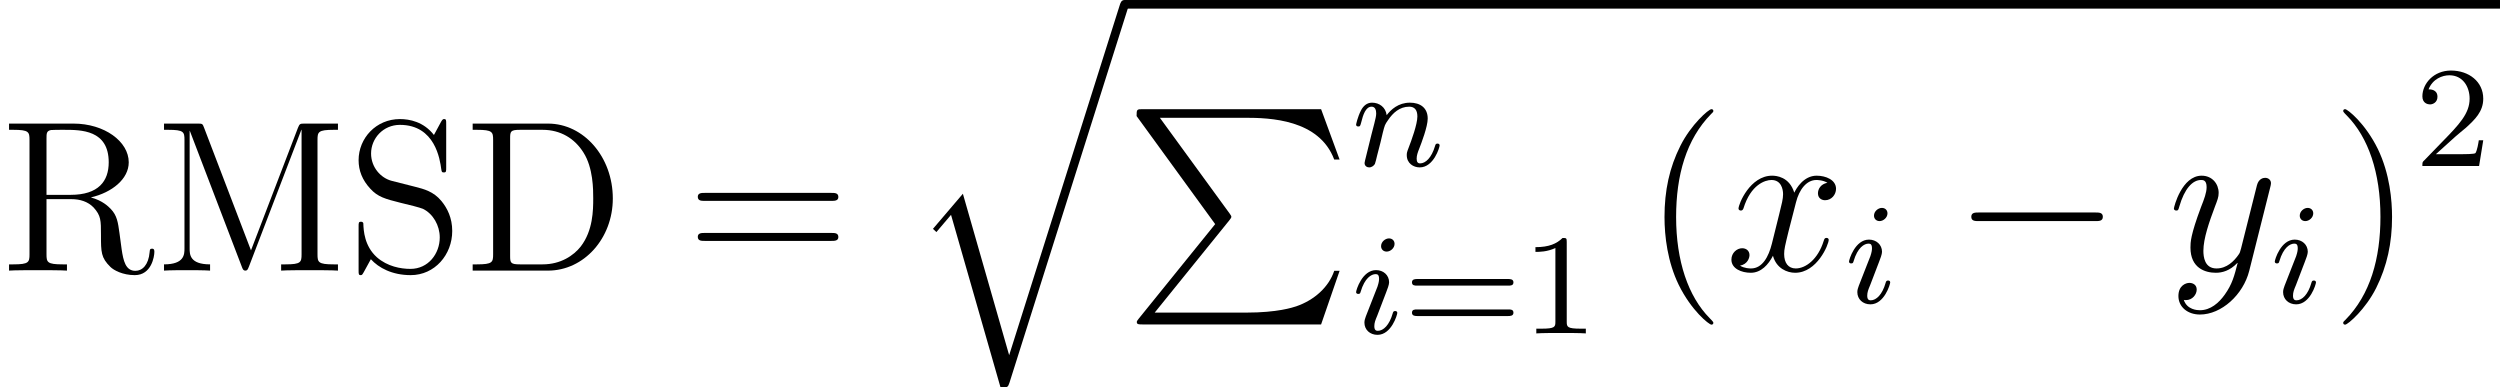
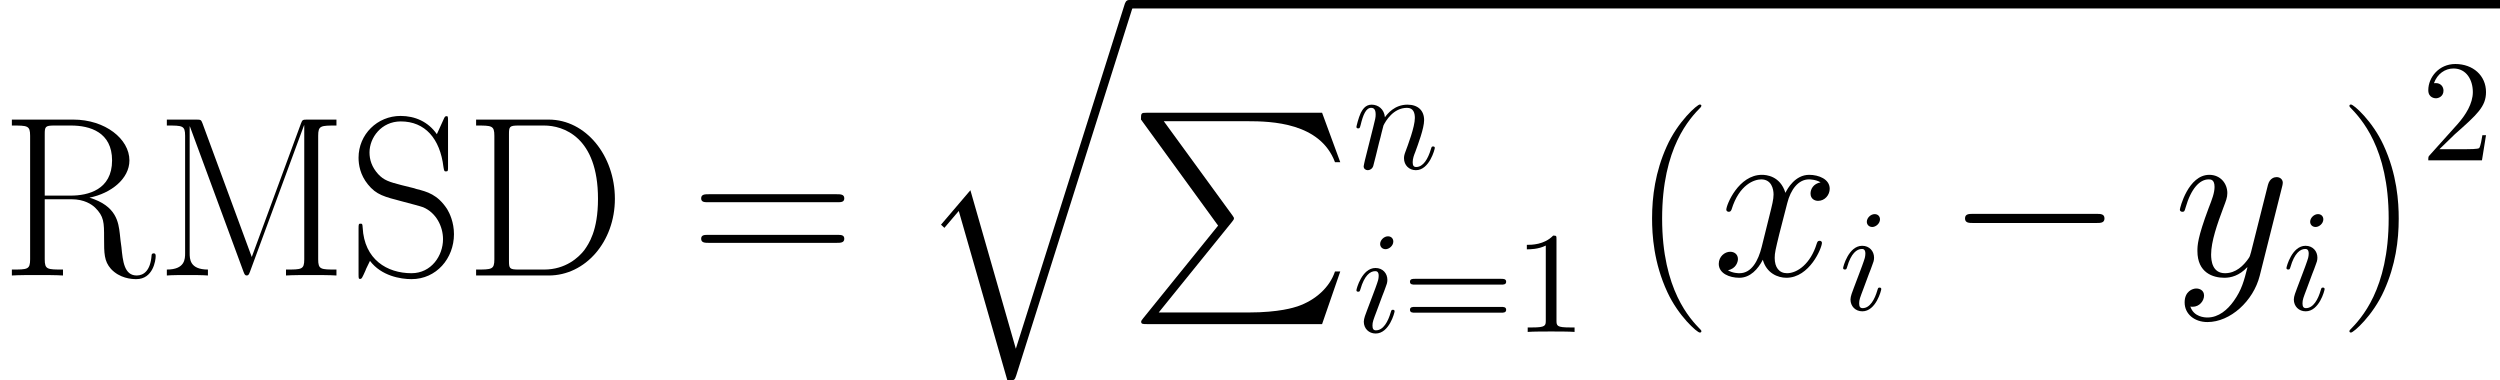
- <svg xmlns="http://www.w3.org/2000/svg" xmlns:xlink="http://www.w3.org/1999/xlink" height="21.441pt" version="1.1" viewBox="-0.001 -21.52 138.837 21.441" width="138.837pt">
+ <svg xmlns="http://www.w3.org/2000/svg" xmlns:xlink="http://www.w3.org/1999/xlink" height="28.588pt" version="1.1" viewBox="-0.001 -28.693 188.546 28.588" width="188.546pt">
  <defs>
-     <path d="M5.033 6.384L0.789 11.632C0.693 11.752 0.681 11.776 0.681 11.824C0.681 11.955 0.789 11.955 1.004 11.955H10.915L11.943 8.978H11.644C11.345 9.875 10.544 10.604 9.528 10.951C9.337 11.011 8.512 11.298 6.755 11.298H1.674L5.822 6.169C5.906 6.061 5.93 6.025 5.93 5.978S5.918 5.918 5.846 5.81L1.961 0.478H6.695C8.058 0.478 10.807 0.562 11.644 2.798H11.943L10.915 0H1.004C0.681 0 0.669 0.012 0.669 0.383L5.033 6.384Z" id="g0-80" />
-     <path d="M5.547 19.248L2.977 10.281L1.315 12.23L1.506 12.409L2.319 11.453L5.069 21.041C5.464 21.041 5.475 21.041 5.571 20.754L12.134 0C12.194 -0.179 12.194 -0.227 12.194 -0.239C12.194 -0.371 12.099 -0.478 11.955 -0.478C11.776 -0.478 11.728 -0.323 11.68 -0.167L5.547 19.248Z" id="g0-113" />
-     <path d="M2.503 -5.077C2.503 -5.292 2.487 -5.3 2.271 -5.3C1.945 -4.981 1.522 -4.79 0.765 -4.79V-4.527C0.98 -4.527 1.411 -4.527 1.873 -4.742V-0.654C1.873 -0.359 1.849 -0.263 1.092 -0.263H0.813V0C1.14 -0.024 1.825 -0.024 2.184 -0.024S3.236 -0.024 3.563 0V-0.263H3.284C2.527 -0.263 2.503 -0.359 2.503 -0.654V-5.077Z" id="g4-49" />
-     <path d="M2.248 -1.626C2.375 -1.745 2.71 -2.008 2.837 -2.12C3.332 -2.574 3.802 -3.013 3.802 -3.738C3.802 -4.686 3.005 -5.3 2.008 -5.3C1.052 -5.3 0.422 -4.575 0.422 -3.865C0.422 -3.475 0.733 -3.419 0.845 -3.419C1.012 -3.419 1.259 -3.539 1.259 -3.842C1.259 -4.256 0.861 -4.256 0.765 -4.256C0.996 -4.838 1.53 -5.037 1.921 -5.037C2.662 -5.037 3.045 -4.407 3.045 -3.738C3.045 -2.909 2.463 -2.303 1.522 -1.339L0.518 -0.303C0.422 -0.215 0.422 -0.199 0.422 0H3.571L3.802 -1.427H3.555C3.531 -1.267 3.467 -0.869 3.371 -0.717C3.324 -0.654 2.718 -0.654 2.59 -0.654H1.172L2.248 -1.626Z" id="g4-50" />
-     <path d="M5.826 -2.654C5.946 -2.654 6.105 -2.654 6.105 -2.837S5.914 -3.021 5.794 -3.021H0.781C0.662 -3.021 0.47 -3.021 0.47 -2.837S0.63 -2.654 0.749 -2.654H5.826ZM5.794 -0.964C5.914 -0.964 6.105 -0.964 6.105 -1.148S5.946 -1.331 5.826 -1.331H0.749C0.63 -1.331 0.47 -1.331 0.47 -1.148S0.662 -0.964 0.781 -0.964H5.794Z" id="g4-61" />
-     <path d="M2.375 -4.973C2.375 -5.149 2.248 -5.276 2.064 -5.276C1.857 -5.276 1.626 -5.085 1.626 -4.846C1.626 -4.67 1.753 -4.543 1.937 -4.543C2.144 -4.543 2.375 -4.734 2.375 -4.973ZM1.211 -2.048L0.781 -0.948C0.741 -0.829 0.701 -0.733 0.701 -0.598C0.701 -0.207 1.004 0.08 1.427 0.08C2.2 0.08 2.527 -1.036 2.527 -1.14C2.527 -1.219 2.463 -1.243 2.407 -1.243C2.311 -1.243 2.295 -1.188 2.271 -1.108C2.088 -0.47 1.761 -0.143 1.443 -0.143C1.347 -0.143 1.251 -0.183 1.251 -0.399C1.251 -0.59 1.307 -0.733 1.411 -0.98C1.49 -1.196 1.57 -1.411 1.658 -1.626L1.905 -2.271C1.977 -2.455 2.072 -2.702 2.072 -2.837C2.072 -3.236 1.753 -3.515 1.347 -3.515C0.574 -3.515 0.239 -2.399 0.239 -2.295C0.239 -2.224 0.295 -2.192 0.359 -2.192C0.462 -2.192 0.47 -2.24 0.494 -2.319C0.717 -3.076 1.084 -3.292 1.323 -3.292C1.435 -3.292 1.514 -3.252 1.514 -3.029C1.514 -2.949 1.506 -2.837 1.427 -2.598L1.211 -2.048Z" id="g2-105" />
-     <path d="M1.594 -1.307C1.618 -1.427 1.698 -1.73 1.722 -1.849C1.833 -2.279 1.833 -2.287 2.016 -2.55C2.279 -2.941 2.654 -3.292 3.188 -3.292C3.475 -3.292 3.642 -3.124 3.642 -2.75C3.642 -2.311 3.308 -1.403 3.156 -1.012C3.053 -0.749 3.053 -0.701 3.053 -0.598C3.053 -0.143 3.427 0.08 3.77 0.08C4.551 0.08 4.878 -1.036 4.878 -1.14C4.878 -1.219 4.814 -1.243 4.758 -1.243C4.663 -1.243 4.647 -1.188 4.623 -1.108C4.431 -0.454 4.097 -0.143 3.794 -0.143C3.666 -0.143 3.602 -0.223 3.602 -0.406S3.666 -0.765 3.746 -0.964C3.865 -1.267 4.216 -2.184 4.216 -2.63C4.216 -3.228 3.802 -3.515 3.228 -3.515C2.582 -3.515 2.168 -3.124 1.937 -2.821C1.881 -3.26 1.53 -3.515 1.124 -3.515C0.837 -3.515 0.638 -3.332 0.51 -3.084C0.319 -2.71 0.239 -2.311 0.239 -2.295C0.239 -2.224 0.295 -2.192 0.359 -2.192C0.462 -2.192 0.47 -2.224 0.526 -2.431C0.622 -2.821 0.765 -3.292 1.1 -3.292C1.307 -3.292 1.355 -3.092 1.355 -2.917C1.355 -2.774 1.315 -2.622 1.251 -2.359C1.235 -2.295 1.116 -1.825 1.084 -1.714L0.789 -0.518C0.757 -0.399 0.709 -0.199 0.709 -0.167C0.709 0.016 0.861 0.08 0.964 0.08C1.108 0.08 1.227 -0.016 1.283 -0.112C1.307 -0.159 1.371 -0.43 1.411 -0.598L1.594 -1.307Z" id="g2-110" />
-     <path d="M7.878 -2.75C8.082 -2.75 8.297 -2.75 8.297 -2.989S8.082 -3.228 7.878 -3.228H1.411C1.207 -3.228 0.992 -3.228 0.992 -2.989S1.207 -2.75 1.411 -2.75H7.878Z" id="g1-0" />
-     <path d="M5.667 -4.878C5.284 -4.806 5.141 -4.519 5.141 -4.292C5.141 -4.005 5.368 -3.909 5.535 -3.909C5.894 -3.909 6.145 -4.22 6.145 -4.543C6.145 -5.045 5.571 -5.272 5.069 -5.272C4.34 -5.272 3.933 -4.555 3.826 -4.328C3.551 -5.224 2.809 -5.272 2.594 -5.272C1.375 -5.272 0.729 -3.706 0.729 -3.443C0.729 -3.395 0.777 -3.335 0.861 -3.335C0.956 -3.335 0.98 -3.407 1.004 -3.455C1.411 -4.782 2.212 -5.033 2.558 -5.033C3.096 -5.033 3.204 -4.531 3.204 -4.244C3.204 -3.981 3.132 -3.706 2.989 -3.132L2.582 -1.494C2.403 -0.777 2.056 -0.12 1.423 -0.12C1.363 -0.12 1.064 -0.12 0.813 -0.275C1.243 -0.359 1.339 -0.717 1.339 -0.861C1.339 -1.1 1.16 -1.243 0.933 -1.243C0.646 -1.243 0.335 -0.992 0.335 -0.61C0.335 -0.108 0.897 0.12 1.411 0.12C1.985 0.12 2.391 -0.335 2.642 -0.825C2.833 -0.12 3.431 0.12 3.873 0.12C5.093 0.12 5.738 -1.447 5.738 -1.71C5.738 -1.769 5.691 -1.817 5.619 -1.817C5.511 -1.817 5.499 -1.757 5.464 -1.662C5.141 -0.61 4.447 -0.12 3.909 -0.12C3.491 -0.12 3.264 -0.43 3.264 -0.921C3.264 -1.184 3.312 -1.375 3.503 -2.164L3.921 -3.79C4.101 -4.507 4.507 -5.033 5.057 -5.033C5.081 -5.033 5.416 -5.033 5.667 -4.878Z" id="g3-120" />
-     <path d="M3.144 1.339C2.821 1.793 2.355 2.2 1.769 2.2C1.626 2.2 1.052 2.176 0.873 1.626C0.909 1.638 0.968 1.638 0.992 1.638C1.351 1.638 1.59 1.327 1.59 1.052S1.363 0.681 1.184 0.681C0.992 0.681 0.574 0.825 0.574 1.411C0.574 2.02 1.088 2.439 1.769 2.439C2.965 2.439 4.172 1.339 4.507 0.012L5.679 -4.651C5.691 -4.71 5.715 -4.782 5.715 -4.854C5.715 -5.033 5.571 -5.153 5.392 -5.153C5.284 -5.153 5.033 -5.105 4.937 -4.746L4.053 -1.231C3.993 -1.016 3.993 -0.992 3.897 -0.861C3.658 -0.526 3.264 -0.12 2.69 -0.12C2.02 -0.12 1.961 -0.777 1.961 -1.1C1.961 -1.781 2.283 -2.702 2.606 -3.563C2.738 -3.909 2.809 -4.077 2.809 -4.316C2.809 -4.818 2.451 -5.272 1.865 -5.272C0.765 -5.272 0.323 -3.539 0.323 -3.443C0.323 -3.395 0.371 -3.335 0.454 -3.335C0.562 -3.335 0.574 -3.383 0.622 -3.551C0.909 -4.555 1.363 -5.033 1.829 -5.033C1.937 -5.033 2.14 -5.033 2.14 -4.639C2.14 -4.328 2.008 -3.981 1.829 -3.527C1.243 -1.961 1.243 -1.566 1.243 -1.279C1.243 -0.143 2.056 0.12 2.654 0.12C3.001 0.12 3.431 0.012 3.85 -0.43L3.862 -0.418C3.682 0.287 3.563 0.753 3.144 1.339Z" id="g3-121" />
-     <path d="M3.885 2.905C3.885 2.869 3.885 2.845 3.682 2.642C2.487 1.435 1.817 -0.538 1.817 -2.977C1.817 -5.296 2.379 -7.293 3.766 -8.703C3.885 -8.811 3.885 -8.835 3.885 -8.871C3.885 -8.942 3.826 -8.966 3.778 -8.966C3.622 -8.966 2.642 -8.106 2.056 -6.934C1.447 -5.727 1.172 -4.447 1.172 -2.977C1.172 -1.913 1.339 -0.49 1.961 0.789C2.666 2.224 3.646 3.001 3.778 3.001C3.826 3.001 3.885 2.977 3.885 2.905Z" id="g5-40" />
-     <path d="M3.371 -2.977C3.371 -3.885 3.252 -5.368 2.582 -6.755C1.877 -8.189 0.897 -8.966 0.765 -8.966C0.717 -8.966 0.658 -8.942 0.658 -8.871C0.658 -8.835 0.658 -8.811 0.861 -8.608C2.056 -7.4 2.726 -5.428 2.726 -2.989C2.726 -0.669 2.164 1.327 0.777 2.738C0.658 2.845 0.658 2.869 0.658 2.905C0.658 2.977 0.717 3.001 0.765 3.001C0.921 3.001 1.901 2.14 2.487 0.968C3.096 -0.251 3.371 -1.542 3.371 -2.977Z" id="g5-41" />
-     <path d="M8.07 -3.873C8.237 -3.873 8.452 -3.873 8.452 -4.089C8.452 -4.316 8.249 -4.316 8.07 -4.316H1.028C0.861 -4.316 0.646 -4.316 0.646 -4.101C0.646 -3.873 0.849 -3.873 1.028 -3.873H8.07ZM8.07 -1.65C8.237 -1.65 8.452 -1.65 8.452 -1.865C8.452 -2.092 8.249 -2.092 8.07 -2.092H1.028C0.861 -2.092 0.646 -2.092 0.646 -1.877C0.646 -1.65 0.849 -1.65 1.028 -1.65H8.07Z" id="g5-61" />
-     <path d="M0.502 -8.165V-7.819H0.741C1.602 -7.819 1.638 -7.699 1.638 -7.257V-0.909C1.638 -0.466 1.602 -0.347 0.741 -0.347H0.502V0H4.686C6.683 0 8.285 -1.793 8.285 -4.005C8.285 -6.312 6.671 -8.165 4.686 -8.165H0.502ZM3.132 -0.347C2.606 -0.347 2.582 -0.43 2.582 -0.825V-7.34C2.582 -7.735 2.606 -7.819 3.132 -7.819H4.388C5.38 -7.819 6.169 -7.34 6.659 -6.551C7.197 -5.703 7.197 -4.495 7.197 -4.017C7.197 -3.347 7.185 -2.224 6.504 -1.339C6.109 -0.837 5.392 -0.347 4.388 -0.347H3.132Z" id="g5-68" />
-     <path d="M2.75 -7.938C2.666 -8.165 2.654 -8.165 2.379 -8.165H0.526V-7.819H0.765C1.626 -7.819 1.662 -7.699 1.662 -7.257V-1.231C1.662 -0.909 1.662 -0.347 0.526 -0.347V0C0.837 -0.024 1.47 -0.024 1.805 -0.024S2.774 -0.024 3.084 0V-0.347C1.949 -0.347 1.949 -0.909 1.949 -1.231V-7.759H1.961L4.842 -0.227C4.89 -0.096 4.926 0 5.045 0C5.153 0 5.177 -0.06 5.248 -0.239L8.153 -7.819H8.165V-0.909C8.165 -0.466 8.13 -0.347 7.269 -0.347H7.03V0C7.305 -0.024 8.261 -0.024 8.608 -0.024S9.911 -0.024 10.186 0V-0.347H9.947C9.086 -0.347 9.05 -0.466 9.05 -0.909V-7.257C9.05 -7.699 9.086 -7.819 9.947 -7.819H10.186V-8.165H8.333C8.07 -8.165 8.058 -8.153 7.962 -7.926L5.356 -1.124L2.75 -7.938Z" id="g5-77" />
-     <path d="M5.045 -4.065C6.229 -4.34 7.149 -5.093 7.149 -6.013C7.149 -7.173 5.798 -8.165 4.077 -8.165H0.502V-7.819H0.741C1.602 -7.819 1.638 -7.699 1.638 -7.257V-0.909C1.638 -0.466 1.602 -0.347 0.741 -0.347H0.502V0C0.777 -0.024 1.757 -0.024 2.104 -0.024S3.443 -0.024 3.718 0V-0.347H3.479C2.618 -0.347 2.582 -0.466 2.582 -0.909V-3.969H3.969C4.435 -3.969 4.878 -3.838 5.2 -3.503C5.607 -3.049 5.607 -2.798 5.607 -1.973C5.607 -1.028 5.607 -0.717 6.133 -0.203C6.312 -0.024 6.814 0.251 7.484 0.251C8.416 0.251 8.572 -0.789 8.572 -1.04C8.572 -1.112 8.572 -1.219 8.44 -1.219C8.321 -1.219 8.321 -1.148 8.309 -1.028C8.249 -0.311 7.902 0.012 7.52 0.012C6.97 0.012 6.85 -0.55 6.755 -1.184C6.743 -1.267 6.671 -1.781 6.635 -2.08C6.551 -2.678 6.504 -3.061 6.145 -3.431C6.013 -3.563 5.703 -3.885 5.045 -4.065ZM3.921 -4.208H2.582V-7.34C2.582 -7.615 2.582 -7.759 2.833 -7.807C2.941 -7.819 3.3 -7.819 3.539 -7.819C4.507 -7.819 6.037 -7.819 6.037 -6.013C6.037 -4.973 5.475 -4.208 3.921 -4.208Z" id="g5-82" />
-     <path d="M2.487 -4.985C1.877 -5.141 1.339 -5.738 1.339 -6.504C1.339 -7.34 2.008 -8.094 2.941 -8.094C4.902 -8.094 5.165 -6.157 5.236 -5.643C5.26 -5.499 5.26 -5.452 5.38 -5.452C5.511 -5.452 5.511 -5.511 5.511 -5.727V-8.141C5.511 -8.357 5.511 -8.416 5.392 -8.416C5.356 -8.416 5.308 -8.416 5.224 -8.261L4.83 -7.532C4.256 -8.273 3.467 -8.416 2.941 -8.416C1.614 -8.416 0.646 -7.352 0.646 -6.133C0.646 -5.559 0.849 -5.033 1.291 -4.555C1.71 -4.089 2.128 -3.981 2.977 -3.766C3.395 -3.67 4.053 -3.503 4.22 -3.431C4.782 -3.156 5.153 -2.511 5.153 -1.841C5.153 -0.944 4.519 -0.096 3.527 -0.096C2.989 -0.096 2.248 -0.227 1.662 -0.741C0.968 -1.363 0.921 -2.224 0.909 -2.618C0.897 -2.714 0.801 -2.714 0.777 -2.714C0.646 -2.714 0.646 -2.654 0.646 -2.439V-0.024C0.646 0.191 0.646 0.251 0.765 0.251C0.837 0.251 0.849 0.227 0.933 0.084C0.98 -0.012 1.231 -0.454 1.327 -0.634C1.757 -0.155 2.511 0.251 3.539 0.251C4.878 0.251 5.846 -0.885 5.846 -2.2C5.846 -2.929 5.571 -3.467 5.248 -3.862C4.806 -4.399 4.268 -4.531 3.802 -4.651L2.487 -4.985Z" id="g5-83" />
+     <path d="M6.711 8.512L1.052 15.51C0.925 15.669 0.909 15.701 0.909 15.765C0.909 15.94 1.052 15.94 1.339 15.94H14.553L15.924 11.971H15.526C15.127 13.167 14.059 14.139 12.704 14.601C12.449 14.681 11.349 15.063 9.006 15.063H2.232L7.763 8.225C7.874 8.082 7.906 8.034 7.906 7.97S7.89 7.89 7.795 7.747L2.614 0.638H8.927C10.744 0.638 14.41 0.749 15.526 3.73H15.924L14.553 0H1.339C0.909 0 0.893 0.016 0.893 0.51L6.711 8.512Z" id="g0-80" />
+     <path d="M7.396 25.664L3.969 13.709L1.753 16.307L2.008 16.546L3.092 15.271L6.759 28.055C7.285 28.055 7.301 28.055 7.428 27.672L16.179 0C16.259 -0.239 16.259 -0.303 16.259 -0.319C16.259 -0.494 16.131 -0.638 15.94 -0.638C15.701 -0.638 15.637 -0.43 15.574 -0.223L7.396 25.664Z" id="g0-113" />
+     <path d="M5.268 4.201C5.268 4.183 5.268 4.149 5.216 4.097C4.424 3.288 2.307 1.085 2.307 -4.287S4.39 -11.844 5.233 -12.705C5.233 -12.722 5.268 -12.757 5.268 -12.808S5.216 -12.894 5.147 -12.894C4.958 -12.894 3.495 -11.62 2.651 -9.727C1.79 -7.816 1.549 -5.957 1.549 -4.304C1.549 -3.064 1.67 -0.964 2.703 1.257C3.529 3.047 4.941 4.304 5.147 4.304C5.233 4.304 5.268 4.269 5.268 4.201Z" id="g5-40" />
+     <path d="M4.528 -4.287C4.528 -5.526 4.407 -7.626 3.374 -9.847C2.548 -11.638 1.136 -12.894 0.93 -12.894C0.878 -12.894 0.809 -12.877 0.809 -12.791C0.809 -12.757 0.826 -12.739 0.844 -12.705C1.67 -11.844 3.77 -9.658 3.77 -4.304C3.77 1.067 1.687 3.254 0.844 4.114C0.826 4.149 0.809 4.166 0.809 4.201C0.809 4.287 0.878 4.304 0.93 4.304C1.119 4.304 2.582 3.03 3.426 1.136C4.287 -0.775 4.528 -2.634 4.528 -4.287Z" id="g5-41" />
+     <path d="M11.069 -5.526C11.328 -5.526 11.586 -5.526 11.586 -5.819C11.586 -6.129 11.293 -6.129 11.001 -6.129H1.377C1.085 -6.129 0.792 -6.129 0.792 -5.819C0.792 -5.526 1.05 -5.526 1.308 -5.526H11.069ZM11.001 -2.462C11.293 -2.462 11.586 -2.462 11.586 -2.772C11.586 -3.064 11.328 -3.064 11.069 -3.064H1.308C1.05 -3.064 0.792 -3.064 0.792 -2.772C0.792 -2.462 1.085 -2.462 1.377 -2.462H11.001Z" id="g5-61" />
+     <path d="M0.895 -11.758V-11.31C2.083 -11.31 2.272 -11.31 2.272 -10.536V-1.222C2.272 -0.448 2.083 -0.448 0.895 -0.448V0H6.37C9.141 0 11.362 -2.548 11.362 -5.784C11.362 -9.038 9.176 -11.758 6.37 -11.758H0.895ZM4.097 -0.448C3.409 -0.448 3.374 -0.534 3.374 -1.119V-10.639C3.374 -11.225 3.409 -11.31 4.097 -11.31H6.025C7.454 -11.31 10.088 -10.467 10.088 -5.784C10.088 -3.357 9.382 -2.376 9.055 -1.911C8.642 -1.377 7.661 -0.448 6.025 -0.448H4.097Z" id="g5-68" />
+     <path d="M3.598 -11.483C3.495 -11.741 3.478 -11.758 3.116 -11.758H0.912V-11.31C2.1 -11.31 2.29 -11.31 2.29 -10.536V-1.687C2.29 -1.257 2.29 -0.448 0.912 -0.448V0C1.308 -0.034 2.031 -0.034 2.462 -0.034S3.615 -0.034 4.011 0V-0.448C2.634 -0.448 2.634 -1.257 2.634 -1.687V-11.242H2.651L6.697 -0.275C6.766 -0.103 6.8 0 6.938 0S7.11 -0.103 7.179 -0.275L11.259 -11.328H11.276V-1.222C11.276 -0.448 11.087 -0.448 9.899 -0.448V0C10.364 -0.034 11.293 -0.034 11.793 -0.034S13.239 -0.034 13.704 0V-0.448C12.516 -0.448 12.326 -0.448 12.326 -1.222V-10.536C12.326 -11.31 12.516 -11.31 13.704 -11.31V-11.758H11.517C11.156 -11.758 11.138 -11.741 11.035 -11.483L7.317 -1.394L3.598 -11.483Z" id="g5-77" />
+     <path d="M6.748 -5.87C8.384 -6.198 9.761 -7.299 9.761 -8.677C9.761 -10.295 7.936 -11.758 5.526 -11.758H0.895V-11.31C2.083 -11.31 2.272 -11.31 2.272 -10.536V-1.222C2.272 -0.448 2.083 -0.448 0.895 -0.448V0C1.394 -0.034 2.29 -0.034 2.823 -0.034S4.252 -0.034 4.751 0V-0.448C3.564 -0.448 3.374 -0.448 3.374 -1.222V-5.75H5.388C6.37 -5.75 6.921 -5.354 7.162 -5.13C7.85 -4.459 7.85 -3.994 7.85 -2.823C7.85 -1.67 7.85 -1.085 8.367 -0.499C9.021 0.207 9.899 0.275 10.278 0.275C11.552 0.275 11.741 -1.153 11.741 -1.446C11.741 -1.549 11.741 -1.67 11.586 -1.67C11.448 -1.67 11.431 -1.567 11.431 -1.498C11.345 -0.379 10.846 0 10.312 0C9.365 0 9.262 -1.085 9.159 -2.135C9.107 -2.496 9.073 -2.754 9.038 -3.133C8.935 -3.994 8.797 -5.251 6.748 -5.87ZM5.337 -6.025H3.374V-10.639C3.374 -11.225 3.409 -11.31 4.097 -11.31H5.354C6.783 -11.31 8.453 -10.811 8.453 -8.677C8.453 -6.456 6.628 -6.025 5.337 -6.025Z" id="g5-82" />
+     <path d="M7.54 -11.689C7.54 -11.999 7.523 -12.016 7.42 -12.016S7.282 -11.947 7.213 -11.793L6.697 -10.656C6.043 -11.603 5.044 -12.034 3.96 -12.034C2.204 -12.034 0.792 -10.639 0.792 -8.883C0.792 -8.349 0.912 -7.592 1.498 -6.869C2.135 -6.077 2.737 -5.939 4.114 -5.578C4.631 -5.44 5.492 -5.216 5.664 -5.147C6.645 -4.734 7.162 -3.701 7.162 -2.737C7.162 -1.498 6.284 -0.172 4.786 -0.172C2.944 -0.172 1.222 -1.205 1.102 -3.615C1.085 -3.891 1.067 -3.908 0.947 -3.908C0.809 -3.908 0.792 -3.891 0.792 -3.546V-0.069C0.792 0.241 0.809 0.258 0.912 0.258C1.033 0.258 1.067 0.172 1.308 -0.362C1.326 -0.413 1.326 -0.448 1.653 -1.102C2.513 0.034 3.96 0.275 4.786 0.275C6.662 0.275 7.988 -1.291 7.988 -3.116C7.988 -4.011 7.661 -4.7 7.471 -5.01C6.748 -6.111 5.974 -6.318 5.147 -6.525C5.027 -6.576 4.992 -6.576 4.028 -6.817C3.099 -7.058 2.703 -7.179 2.272 -7.644C1.79 -8.177 1.618 -8.728 1.618 -9.279C1.618 -10.398 2.513 -11.62 3.977 -11.62C5.802 -11.62 6.938 -10.329 7.196 -8.177C7.248 -7.867 7.265 -7.85 7.385 -7.85C7.54 -7.85 7.54 -7.902 7.54 -8.195V-11.689Z" id="g5-83" />
+     <path d="M3.098 -6.818C3.098 -7.036 2.945 -7.211 2.695 -7.211C2.4 -7.211 2.105 -6.927 2.105 -6.633C2.105 -6.425 2.258 -6.24 2.52 -6.24C2.771 -6.24 3.098 -6.491 3.098 -6.818ZM2.269 -2.716C2.4 -3.033 2.4 -3.055 2.509 -3.349C2.596 -3.567 2.651 -3.72 2.651 -3.927C2.651 -4.418 2.302 -4.822 1.756 -4.822C0.731 -4.822 0.316 -3.24 0.316 -3.142C0.316 -3.033 0.425 -3.033 0.447 -3.033C0.556 -3.033 0.567 -3.055 0.622 -3.229C0.916 -4.255 1.353 -4.582 1.724 -4.582C1.811 -4.582 1.996 -4.582 1.996 -4.233C1.996 -4.004 1.92 -3.775 1.876 -3.665C1.789 -3.382 1.298 -2.116 1.124 -1.647C1.015 -1.364 0.873 -1.004 0.873 -0.775C0.873 -0.262 1.244 0.12 1.767 0.12C2.793 0.12 3.196 -1.462 3.196 -1.56C3.196 -1.669 3.098 -1.669 3.065 -1.669C2.956 -1.669 2.956 -1.636 2.902 -1.473C2.705 -0.785 2.345 -0.12 1.789 -0.12C1.604 -0.12 1.527 -0.229 1.527 -0.48C1.527 -0.753 1.593 -0.905 1.844 -1.571L2.269 -2.716Z" id="g2-105" />
+     <path d="M0.96 -0.644C0.927 -0.48 0.862 -0.229 0.862 -0.175C0.862 0.022 1.015 0.12 1.178 0.12C1.309 0.12 1.505 0.033 1.582 -0.185C1.593 -0.207 1.724 -0.72 1.789 -0.993L2.029 -1.975C2.095 -2.215 2.16 -2.455 2.215 -2.705C2.258 -2.891 2.345 -3.207 2.356 -3.251C2.52 -3.589 3.098 -4.582 4.135 -4.582C4.625 -4.582 4.724 -4.178 4.724 -3.818C4.724 -3.142 4.189 -1.745 4.015 -1.276C3.916 -1.025 3.905 -0.895 3.905 -0.775C3.905 -0.262 4.287 0.12 4.8 0.12C5.825 0.12 6.229 -1.473 6.229 -1.56C6.229 -1.669 6.131 -1.669 6.098 -1.669C5.989 -1.669 5.989 -1.636 5.935 -1.473C5.716 -0.731 5.356 -0.12 4.822 -0.12C4.636 -0.12 4.56 -0.229 4.56 -0.48C4.56 -0.753 4.658 -1.015 4.756 -1.255C4.964 -1.833 5.422 -3.033 5.422 -3.655C5.422 -4.385 4.953 -4.822 4.167 -4.822C3.185 -4.822 2.651 -4.124 2.465 -3.873C2.411 -4.484 1.964 -4.822 1.462 -4.822S0.753 -4.396 0.644 -4.2C0.469 -3.829 0.316 -3.185 0.316 -3.142C0.316 -3.033 0.425 -3.033 0.447 -3.033C0.556 -3.033 0.567 -3.044 0.633 -3.284C0.818 -4.058 1.036 -4.582 1.429 -4.582C1.647 -4.582 1.767 -4.44 1.767 -4.08C1.767 -3.851 1.735 -3.731 1.593 -3.164L0.96 -0.644Z" id="g2-110" />
+     <path d="M11.345 -3.96C11.638 -3.96 11.947 -3.96 11.947 -4.304S11.638 -4.648 11.345 -4.648H2.031C1.739 -4.648 1.429 -4.648 1.429 -4.304S1.739 -3.96 2.031 -3.96H11.345Z" id="g1-0" />
+     <path d="M8.16 -7.024C7.609 -6.921 7.403 -6.507 7.403 -6.18C7.403 -5.767 7.73 -5.629 7.971 -5.629C8.487 -5.629 8.849 -6.077 8.849 -6.542C8.849 -7.265 8.022 -7.592 7.299 -7.592C6.249 -7.592 5.664 -6.559 5.509 -6.232C5.113 -7.523 4.046 -7.592 3.736 -7.592C1.98 -7.592 1.05 -5.337 1.05 -4.958C1.05 -4.889 1.119 -4.803 1.24 -4.803C1.377 -4.803 1.412 -4.906 1.446 -4.975C2.031 -6.886 3.185 -7.248 3.684 -7.248C4.459 -7.248 4.614 -6.525 4.614 -6.111C4.614 -5.733 4.51 -5.337 4.304 -4.51L3.719 -2.152C3.46 -1.119 2.961 -0.172 2.049 -0.172C1.963 -0.172 1.532 -0.172 1.171 -0.396C1.79 -0.516 1.928 -1.033 1.928 -1.24C1.928 -1.584 1.67 -1.79 1.343 -1.79C0.93 -1.79 0.482 -1.429 0.482 -0.878C0.482 -0.155 1.291 0.172 2.031 0.172C2.858 0.172 3.443 -0.482 3.805 -1.188C4.08 -0.172 4.941 0.172 5.578 0.172C7.334 0.172 8.263 -2.083 8.263 -2.462C8.263 -2.548 8.195 -2.617 8.091 -2.617C7.936 -2.617 7.919 -2.531 7.867 -2.393C7.403 -0.878 6.404 -0.172 5.629 -0.172C5.027 -0.172 4.7 -0.62 4.7 -1.326C4.7 -1.704 4.769 -1.98 5.044 -3.116L5.647 -5.457C5.905 -6.49 6.49 -7.248 7.282 -7.248C7.317 -7.248 7.799 -7.248 8.16 -7.024Z" id="g3-120" />
+     <path d="M4.528 1.928C4.063 2.582 3.391 3.168 2.548 3.168C2.341 3.168 1.515 3.133 1.257 2.341C1.308 2.359 1.394 2.359 1.429 2.359C1.945 2.359 2.29 1.911 2.29 1.515S1.963 0.981 1.704 0.981C1.429 0.981 0.826 1.188 0.826 2.031C0.826 2.909 1.567 3.512 2.548 3.512C4.269 3.512 6.008 1.928 6.49 0.017L8.177 -6.697C8.195 -6.783 8.229 -6.886 8.229 -6.989C8.229 -7.248 8.022 -7.42 7.764 -7.42C7.609 -7.42 7.248 -7.351 7.11 -6.835L5.836 -1.773C5.75 -1.463 5.75 -1.429 5.612 -1.24C5.268 -0.757 4.7 -0.172 3.873 -0.172C2.909 -0.172 2.823 -1.119 2.823 -1.584C2.823 -2.565 3.288 -3.891 3.753 -5.13C3.942 -5.629 4.046 -5.87 4.046 -6.215C4.046 -6.938 3.529 -7.592 2.686 -7.592C1.102 -7.592 0.465 -5.096 0.465 -4.958C0.465 -4.889 0.534 -4.803 0.654 -4.803C0.809 -4.803 0.826 -4.872 0.895 -5.113C1.308 -6.559 1.963 -7.248 2.634 -7.248C2.789 -7.248 3.082 -7.248 3.082 -6.68C3.082 -6.232 2.892 -5.733 2.634 -5.079C1.79 -2.823 1.79 -2.255 1.79 -1.842C1.79 -0.207 2.961 0.172 3.822 0.172C4.321 0.172 4.941 0.017 5.543 -0.62L5.561 -0.603C5.302 0.413 5.13 1.085 4.528 1.928Z" id="g3-121" />
+     <path d="M3.207 -6.982C3.207 -7.244 3.207 -7.265 2.956 -7.265C2.28 -6.567 1.32 -6.567 0.971 -6.567V-6.229C1.189 -6.229 1.833 -6.229 2.4 -6.513V-0.862C2.4 -0.469 2.367 -0.338 1.385 -0.338H1.036V0C1.418 -0.033 2.367 -0.033 2.804 -0.033S4.189 -0.033 4.571 0V-0.338H4.222C3.24 -0.338 3.207 -0.458 3.207 -0.862V-6.982Z" id="g4-49" />
+     <path d="M1.385 -0.84L2.542 -1.964C4.244 -3.469 4.898 -4.058 4.898 -5.149C4.898 -6.393 3.916 -7.265 2.585 -7.265C1.353 -7.265 0.545 -6.262 0.545 -5.291C0.545 -4.68 1.091 -4.68 1.124 -4.68C1.309 -4.68 1.691 -4.811 1.691 -5.258C1.691 -5.542 1.495 -5.825 1.113 -5.825C1.025 -5.825 1.004 -5.825 0.971 -5.815C1.222 -6.524 1.811 -6.927 2.444 -6.927C3.436 -6.927 3.905 -6.044 3.905 -5.149C3.905 -4.276 3.36 -3.415 2.76 -2.738L0.665 -0.404C0.545 -0.284 0.545 -0.262 0.545 0H4.593L4.898 -1.898H4.625C4.571 -1.571 4.495 -1.091 4.385 -0.927C4.309 -0.84 3.589 -0.84 3.349 -0.84H1.385Z" id="g4-50" />
+     <path d="M7.495 -3.567C7.658 -3.567 7.865 -3.567 7.865 -3.785S7.658 -4.004 7.505 -4.004H0.971C0.818 -4.004 0.611 -4.004 0.611 -3.785S0.818 -3.567 0.982 -3.567H7.495ZM7.505 -1.451C7.658 -1.451 7.865 -1.451 7.865 -1.669S7.658 -1.887 7.495 -1.887H0.982C0.818 -1.887 0.611 -1.887 0.611 -1.669S0.818 -1.451 0.971 -1.451H7.505Z" id="g4-61" />
  </defs>
  <g id="page1">
-     <g transform="matrix(1 0 0 1 -69.4364 4.50752)">
-       <use x="69.436" xlink:href="#g5-82" y="-10.999" />
-       <use x="78.018" xlink:href="#g5-77" y="-10.999" />
-       <use x="88.704" xlink:href="#g5-83" y="-10.999" />
-       <use x="95.183" xlink:href="#g5-68" y="-10.999" />
-       <use x="107.541" xlink:href="#g5-61" y="-10.999" />
-       <use x="119.932" xlink:href="#g0-113" y="-25.549" />
-       <use x="131.887" xlink:href="#g0-80" y="-19.965" />
-       <use x="144.507" xlink:href="#g2-110" y="-16.811" />
-       <use x="144.507" xlink:href="#g2-105" y="-7.512" />
-       <use x="147.379" xlink:href="#g4-61" y="-7.512" />
-       <use x="153.941" xlink:href="#g4-49" y="-7.512" />
-       <use x="160.701" xlink:href="#g5-40" y="-10.999" />
-       <use x="165.254" xlink:href="#g3-120" y="-10.999" />
-       <use x="171.881" xlink:href="#g2-105" y="-9.206" />
-       <use x="177.919" xlink:href="#g1-0" y="-10.999" />
-       <use x="189.839" xlink:href="#g3-121" y="-10.999" />
-       <use x="195.526" xlink:href="#g2-105" y="-9.206" />
-       <use x="198.907" xlink:href="#g5-41" y="-10.999" />
-       <use x="203.54" xlink:href="#g4-50" y="-16.81" />
+     <g transform="matrix(1 0 0 1 -94.2973 6.74913)">
+       <use x="94.296" xlink:href="#g5-82" y="-14.665" />
+       <use x="105.967" xlink:href="#g5-77" y="-14.665" />
+       <use x="120.546" xlink:href="#g5-83" y="-14.665" />
+       <use x="129.308" xlink:href="#g5-68" y="-14.665" />
+       <use x="146.385" xlink:href="#g5-61" y="-14.665" />
+       <use x="163.513" xlink:href="#g0-113" y="-34.804" />
+       <use x="179.453" xlink:href="#g0-80" y="-26.939" />
+       <use x="196.279" xlink:href="#g2-110" y="-22.727" />
+       <use x="196.279" xlink:href="#g2-105" y="-10.409" />
+       <use x="200.023" xlink:href="#g4-61" y="-10.409" />
+       <use x="208.477" xlink:href="#g4-49" y="-10.409" />
+       <use x="217.344" xlink:href="#g5-40" y="-14.666" />
+       <use x="223.441" xlink:href="#g3-120" y="-14.665" />
+       <use x="232.984" xlink:href="#g2-105" y="-12.083" />
+       <use x="241.066" xlink:href="#g1-0" y="-14.665" />
+       <use x="258.232" xlink:href="#g3-121" y="-14.665" />
+       <use x="266.42" xlink:href="#g2-105" y="-12.083" />
+       <use x="270.676" xlink:href="#g5-41" y="-14.666" />
+       <use x="276.889" xlink:href="#g4-50" y="-23.35" />
    </g>
-     <rect height="0.478" transform="matrix(1 0 0 1 -69.4364 4.50752)" width="76.385" x="131.887" y="-26.027" />
+     <rect height="0.638" transform="matrix(1 0 0 1 -94.2973 6.74913)" width="103.389" x="179.453" y="-35.442" />
  </g>
</svg>
